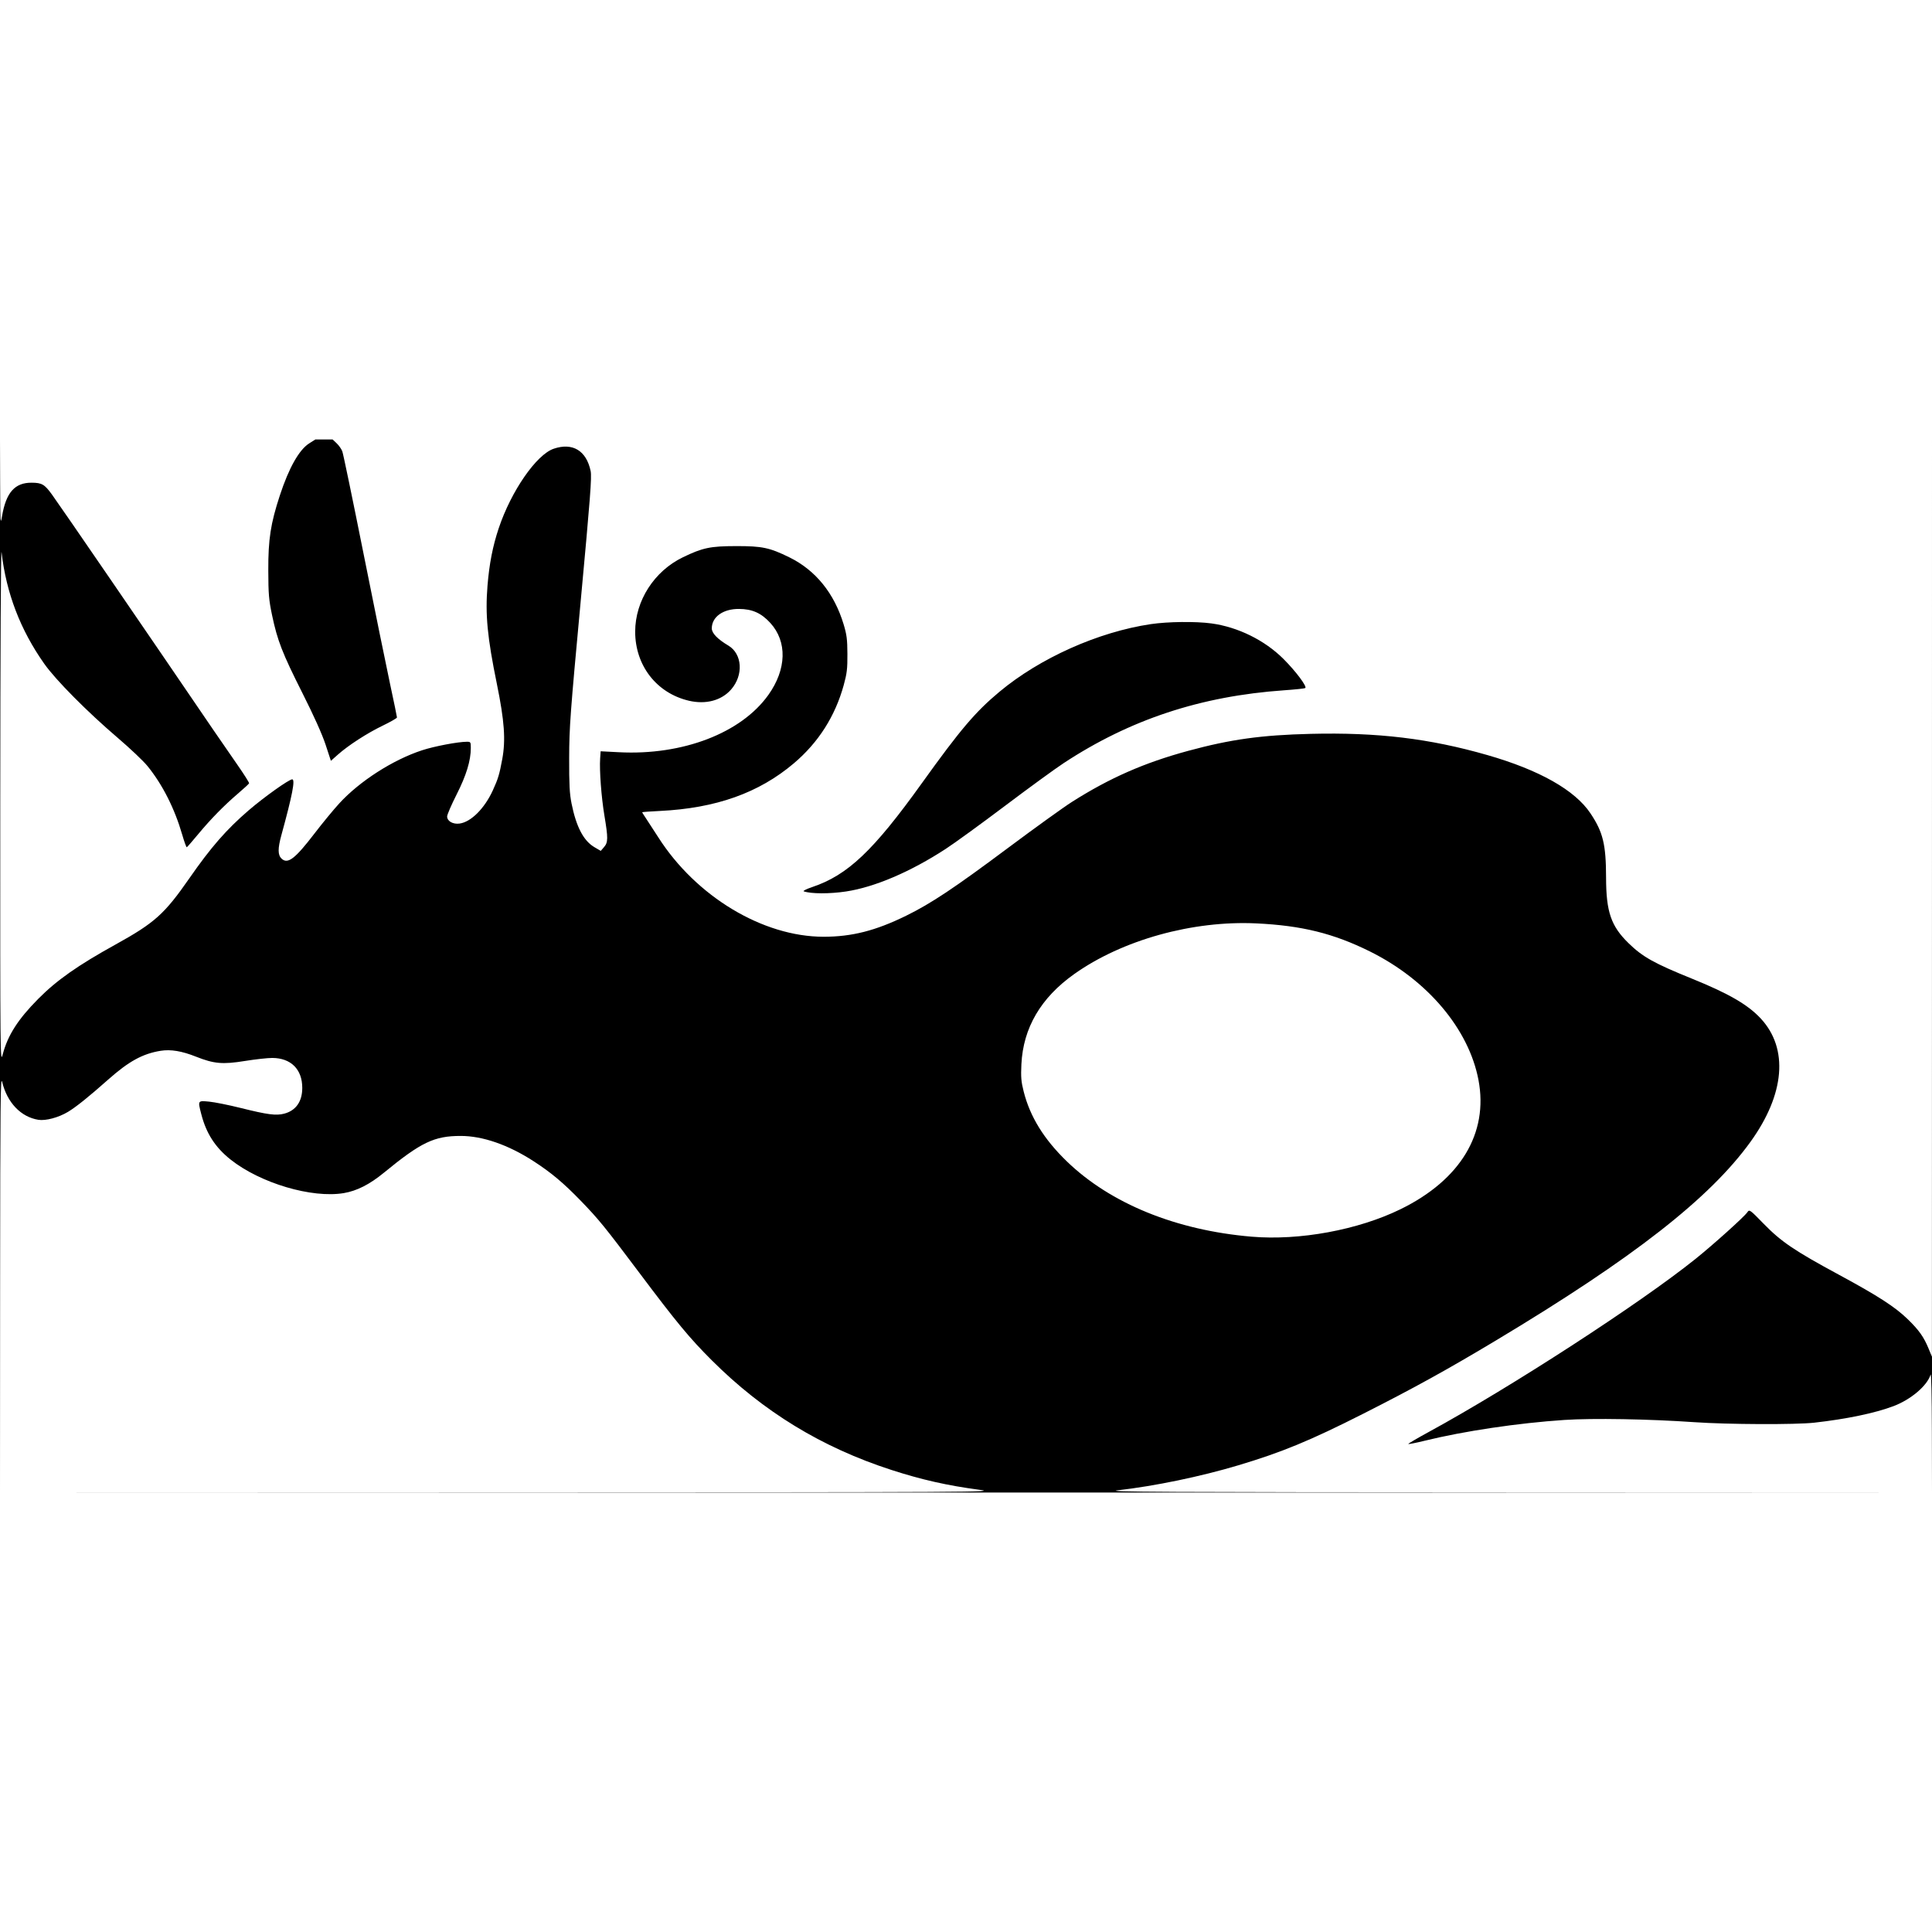
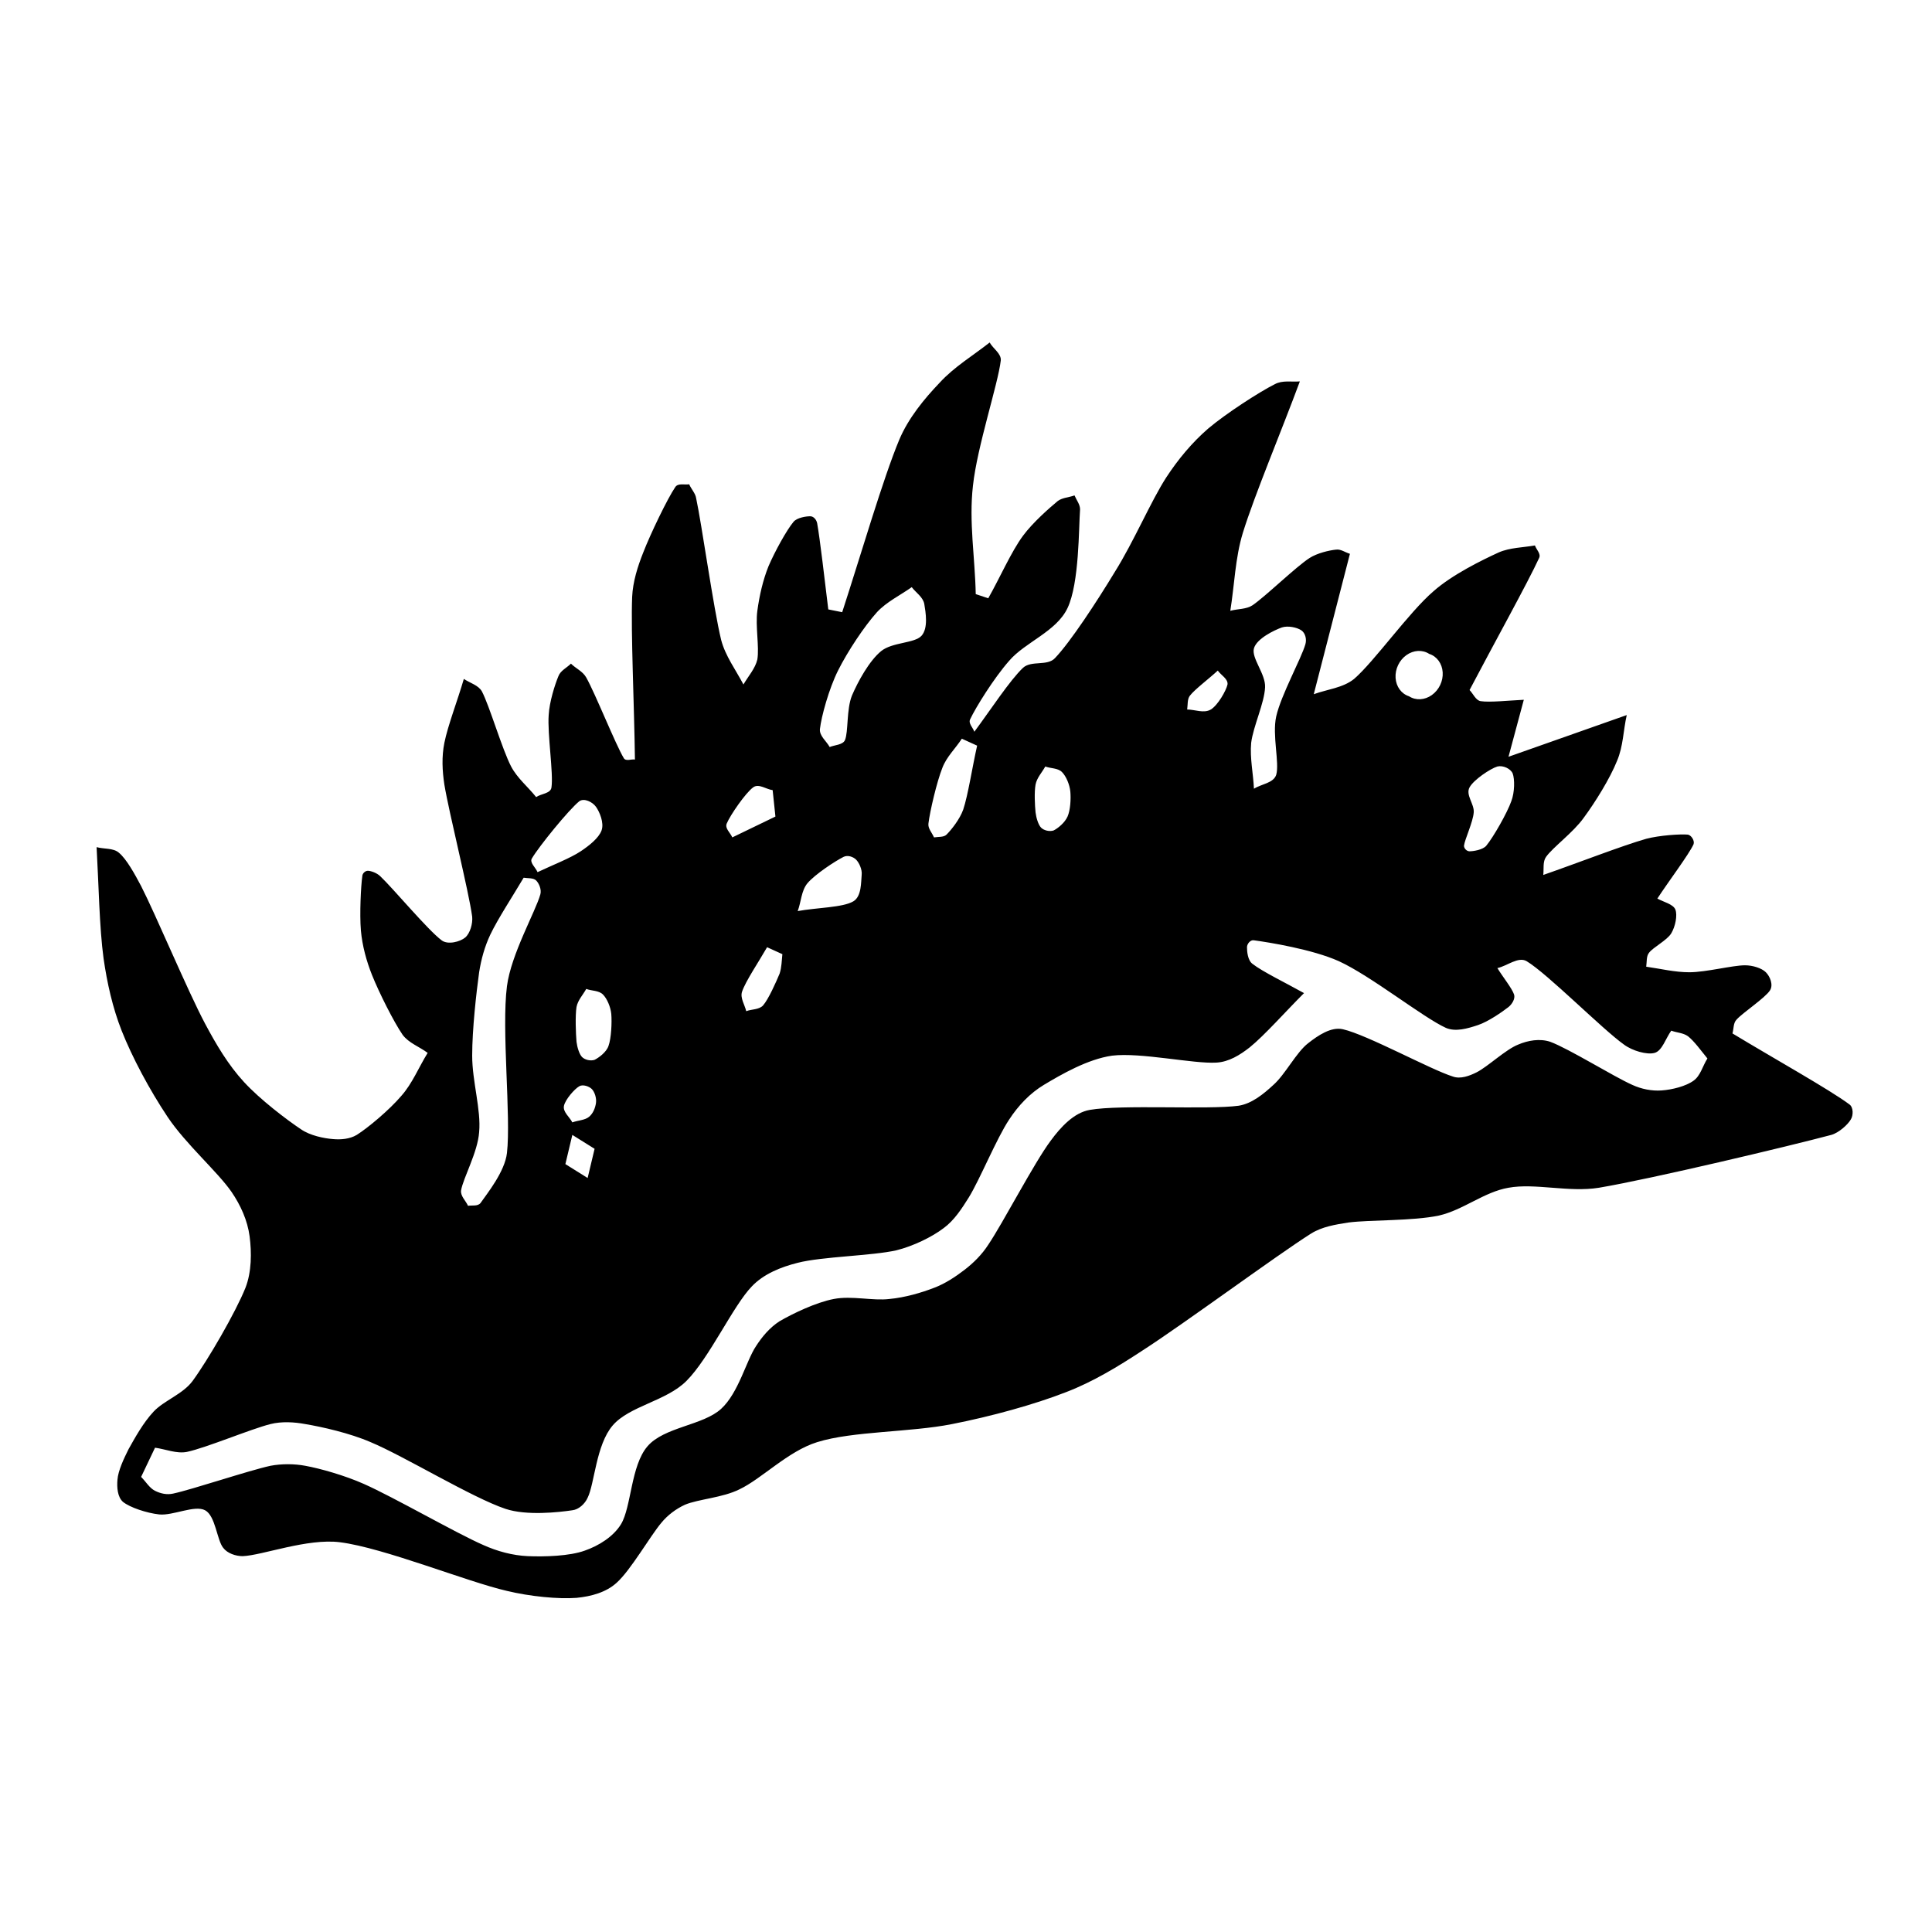
- <svg xmlns="http://www.w3.org/2000/svg" viewBox="0 -315.5 1387 1387">
-   <path fill="currentColor" d="M 802.50 754.39 C792.10,755.59 830.21,755.78 1088.75,755.88 L 1387.00 756.00 L 1386.91 712.25 C1386.86,686.18 1386.48,669.66 1385.97,671.37 C1383.59,679.30 1371.82,689.29 1359.30,694.00 C1345.96,699.02 1325.67,703.25 1302.50,705.85 C1289.11,707.36 1240.26,707.16 1216.50,705.50 C1183.83,703.23 1143.46,702.53 1123.00,703.90 C1089.76,706.11 1051.00,711.88 1022.75,718.83 C1016.29,720.42 1011.02,721.45 1011.04,721.11 C1011.06,720.78 1017.68,716.90 1025.75,712.50 C1084.68,680.37 1177.27,620.32 1217.00,588.46 C1229.90,578.12 1252.03,558.22 1254.41,554.83 C1255.95,552.63 1256.06,552.71 1266.23,563.13 C1278.80,576.00 1288.14,582.33 1320.00,599.55 C1348.33,614.86 1360.55,622.76 1369.76,631.74 C1377.67,639.45 1381.13,644.35 1384.55,652.67 L 1386.95 658.50 L 1386.98 329.25 L 1387.00 0.00 L 1387.00 756.00 L 0.00 756.00 L 0.00 0.00 L 0.10 31.25 C0.20,59.99 0.31,61.90 1.48,55.00 C4.34,38.09 10.65,30.96 22.70,31.04 C30.07,31.08 31.98,32.19 37.30,39.53 C43.26,47.73 104.95,137.71 153.49,209.00 C157.80,215.32 165.34,226.25 170.24,233.27 C175.14,240.29 179.01,246.41 178.83,246.85 C178.65,247.30 175.12,250.55 171.00,254.07 C160.91,262.69 151.31,272.47 142.23,283.42 C138.09,288.41 134.43,292.61 134.10,292.74 C133.77,292.88 132.30,288.83 130.82,283.74 C125.37,264.93 116.69,247.76 105.86,234.43 C102.95,230.83 93.34,221.73 84.53,214.21 C62.68,195.56 40.02,172.72 31.76,161.00 C14.59,136.65 4.49,110.27 1.12,81.00 C0.61,76.58 0.23,150.40 0.18,261.00 C0.11,445.91 0.14,448.40 1.98,441.37 C5.55,427.77 12.93,416.22 27.44,401.60 C40.73,388.19 55.90,377.53 83.00,362.55 C111.05,347.04 118.12,340.69 135.97,315.00 C151.38,292.80 162.59,279.96 178.41,266.34 C189.55,256.75 207.47,243.99 209.78,243.99 C212.08,244.00 209.84,255.54 202.04,283.93 C199.34,293.75 199.38,298.35 202.19,300.97 C206.60,305.07 211.88,301.02 225.76,282.89 C231.40,275.53 239.41,265.80 243.56,261.27 C258.20,245.29 282.05,229.99 303.00,223.13 C311.79,220.25 328.79,217.02 335.25,217.01 C337.84,217.00 338.00,217.26 338.00,221.47 C338.00,230.57 334.78,241.11 327.79,254.91 C324.06,262.28 321.00,269.36 321.00,270.63 C321.00,274.02 325.13,276.38 329.94,275.74 C338.10,274.64 347.83,264.94 353.76,252.00 C357.59,243.65 358.55,240.47 360.57,229.50 C363.12,215.70 362.14,202.06 356.71,175.50 C349.83,141.90 348.30,125.77 349.98,105.00 C351.27,89.21 353.73,76.60 358.03,63.74 C366.96,37.06 385.06,10.89 397.51,6.65 C411.08,2.03 420.95,7.98 424.02,22.62 C424.92,26.93 423.79,41.68 416.88,116.12 C409.39,196.77 408.67,206.60 408.61,228.50 C408.56,247.71 408.90,254.27 410.32,261.35 C413.69,278.11 418.94,288.12 426.75,292.70 L 431.29 295.36 L 433.65 292.62 C436.59,289.21 436.62,286.26 433.91,270.00 C431.70,256.74 430.27,237.60 430.85,229.02 L 431.20 223.85 L 444.35 224.53 C490.08,226.91 532.04,210.82 551.61,183.40 C564.73,165.02 565.27,145.11 553.01,131.71 C546.53,124.61 540.04,121.71 530.50,121.66 C519.10,121.59 511.01,127.39 511.00,135.63 C511.00,139.07 515.11,143.33 522.89,147.96 C532.94,153.94 533.89,169.23 524.84,179.53 C517.92,187.41 506.68,190.40 494.60,187.57 C471.43,182.15 456.00,162.34 456.00,138.00 C456.00,115.81 469.66,94.51 490.27,84.57 C504.49,77.71 509.87,76.58 528.50,76.55 C547.18,76.52 552.48,77.64 566.66,84.60 C585.52,93.86 598.89,110.36 605.64,132.69 C607.88,140.12 608.31,143.46 608.36,154.00 C608.42,164.65 608.02,167.96 605.71,176.37 C599.52,198.78 587.55,217.55 569.88,232.52 C544.79,253.77 513.93,264.74 473.75,266.69 C466.74,267.03 461.00,267.45 461.00,267.63 C461.00,267.80 462.30,269.87 463.89,272.22 C465.48,274.57 469.36,280.55 472.52,285.50 C499.63,328.08 547.66,357.00 591.28,357.00 C611.57,357.00 628.63,352.66 650.50,341.92 C668.47,333.10 685.02,322.08 723.69,293.22 C742.94,278.85 763.61,263.97 769.63,260.15 C796.70,242.96 821.55,232.06 853.11,223.51 C883.57,215.26 905.65,212.20 941.00,211.34 C988.92,210.17 1026.29,214.66 1067.75,226.56 C1105.10,237.28 1130.64,251.70 1141.80,268.40 C1150.83,281.89 1152.97,290.71 1153.01,314.50 C1153.05,339.11 1156.57,349.37 1169.18,361.65 C1179.30,371.51 1187.45,376.06 1214.80,387.14 C1241.07,397.78 1254.90,405.80 1264.12,415.76 C1284.09,437.34 1281.37,469.98 1256.74,504.16 C1227.51,544.73 1172.62,587.61 1074.50,646.50 C1039.33,667.61 1015.28,680.89 978.50,699.52 C940.58,718.72 920.19,727.13 889.00,736.45 C861.84,744.57 829.19,751.34 802.50,754.39 ZM 0.08 605.75 L 0.00 756.00 L 358.25 755.90 C707.45,755.81 716.16,755.76 702.96,754.01 C680.22,751.00 661.58,746.79 640.00,739.80 C589.91,723.59 547.98,697.99 510.95,661.03 C495.08,645.19 485.71,633.87 459.17,598.50 C434.25,565.30 429.83,559.85 417.02,546.63 C404.55,533.74 395.66,526.29 383.00,518.10 C364.80,506.34 346.51,500.00 330.73,500.00 C311.71,500.00 302.29,504.52 275.50,526.49 C265.36,534.81 256.22,539.44 246.84,541.03 C223.93,544.89 186.87,533.92 165.51,516.94 C154.57,508.25 148.11,498.27 144.55,484.54 L 144.45 484.16 C143.13,479.06 142.51,476.69 143.41,475.69 C144.20,474.82 146.15,475.00 149.80,475.34 L 150.12 475.37 C154.03,475.74 164.27,477.79 172.87,479.94 C192.10,484.74 198.24,485.54 204.06,484.00 C212.45,481.78 217.00,475.28 217.00,465.50 C217.00,452.19 208.90,444.09 195.50,444.01 C192.20,443.99 183.32,444.97 175.76,446.19 C159.83,448.76 153.61,448.21 140.72,443.09 C130.51,439.03 122.52,437.71 115.31,438.88 C102.35,440.98 92.41,446.45 77.60,459.60 C63.87,471.79 54.65,479.20 48.82,482.71 C42.04,486.79 32.79,489.27 27.50,488.41 C14.97,486.37 5.16,476.09 1.56,461.24 C0.35,456.25 0.16,475.21 0.08,605.75 ZM 898.50 572.32 C932.96,575.25 975.05,567.49 1005.50,552.58 C1048.48,531.54 1068.66,498.09 1061.42,459.86 C1054.48,423.24 1024.76,388.04 983.50,367.57 C957.33,354.59 934.60,348.97 902.00,347.41 C856.21,345.23 805.72,359.27 771.18,383.79 C747.20,400.81 734.54,422.44 733.27,448.52 C732.83,457.69 733.10,460.97 734.88,468.02 C739.45,486.19 749.45,502.37 765.93,518.30 C797.24,548.55 844.28,567.72 898.50,572.32 ZM 607.37 324.50 C595.61,326.27 582.28,326.23 577.01,324.40 C576.20,324.11 578.90,322.75 583.01,321.36 C608.60,312.75 626.95,295.37 661.99,246.52 C689.43,208.27 700.21,195.57 717.50,181.15 C746.58,156.89 788.45,138.17 826.16,132.57 C838.37,130.76 858.34,130.52 869.68,132.06 C888.72,134.64 907.95,144.12 921.42,157.57 C930.29,166.42 938.59,177.52 937.05,178.47 C936.52,178.80 929.65,179.52 921.79,180.07 C861.99,184.25 811.14,201.07 763.50,232.43 C757.45,236.41 738.55,250.18 721.50,263.03 C704.45,275.88 685.33,289.77 679.00,293.89 C653.76,310.35 627.89,321.41 607.37,324.50 ZM 226.39 0.00 L 238.79 0.00 L 241.69 2.75 C243.29,4.26 245.11,6.85 245.74,8.50 C246.38,10.15 253.24,43.22 260.99,82.00 C268.74,120.78 277.32,162.88 280.04,175.56 C282.77,188.25 285.00,199.05 284.99,199.56 C284.99,200.08 280.43,202.70 274.86,205.39 C263.63,210.80 250.14,219.52 242.53,226.28 L 237.55 230.70 L 233.75 219.12 C231.30,211.67 225.36,198.44 217.09,182.02 C202.67,153.42 199.13,144.31 195.31,126.10 C193.00,115.06 192.66,111.08 192.61,94.00 C192.54,71.59 194.27,60.38 200.94,40.06 C207.39,20.42 214.74,7.39 221.95,2.82 L 226.39 0.00 Z" />
+ <svg xmlns="http://www.w3.org/2000/svg" viewBox="0 0 200 200">
+   <path fill="currentColor" transform="matrix(0.72 0 0 0.71957 -224 -155.52)" d="M453.4,265.4c0.5,0.899 1.7,1.6 1.6,2.6c-0.4,3.399 -3.4,12.399 -4,18c-0.6,5.2 0.3,10.401 0.4,15.6l1.8,0.6c1.7,-3 3.3,-6.7 5,-9c1.4,-1.9 3.8,-4 5,-5c0.7,-0.5 1.6,-0.5 2.4,-0.8c0.3,0.7 0.8,1.301 0.8,2.001c-0.2,2.699 -0.1,10.599 -1.8,14.199c-1.6,3.401 -6.1,4.9 -8.4,7.6c-2.2,2.5 -4.8,6.7 -5.6,8.401c-0.3,0.599 0.4,1.199 0.6,1.8c2.3,-3.1 5.1,-7.4 7,-9.2c1.2,-1.101 3.5,-0.2 4.6,-1.401c2.2,-2.3 6,-8.099 8.6,-12.399c2.7,-4.3 5.2,-10.201 7.4,-13.6c1.7,-2.6 3.7,-5 6,-7c2.6,-2.201 7.4,-5.3 9.6,-6.401c1.1,-0.599 2.4,-0.3 3.6,-0.4c-2.7,7.3 -6.5,16.3 -8.2,21.801c-1.1,3.601 -1.2,7.5 -1.8,11.2c1.1,-0.3 2.3,-0.2 3.2,-0.799c1.9,-1.301 6.2,-5.501 8.2,-6.8c1.1,-0.7 2.8,-1.101 3.8,-1.201c0.7,-0.1 1.3,0.4 2,0.6l-5.2,20.2c1.9,-0.7 4.2,-0.901 5.8,-2.2c2.9,-2.5 7.9,-9.6 11.4,-12.601c2.7,-2.399 7,-4.5 9.4,-5.599c1.6,-0.7 3.5,-0.7 5.2,-1.001c0.2,0.6 0.9,1.201 0.6,1.801c-1.6,3.499 -6.7,12.699 -10,18.999c0.5,0.5 0.9,1.501 1.6,1.601c1.3,0.2 4.1,-0.1 6.2,-0.2l-2.2,8.199l17,-5.999c-0.5,2.2 -0.5,4.5 -1.4,6.6c-1,2.5 -3.1,5.899 -4.8,8.199c-1.5,2.101 -4.4,4.201 -5.4,5.601c-0.5,0.7 -0.3,1.7 -0.4,2.6c4.9,-1.7 11.3,-4.2 14.8,-5.2c1.9,-0.5 4.9,-0.7 6,-0.6c0.5,0.1 1,0.901 0.8,1.401c-0.7,1.5 -3.5,5.2 -5.2,7.799c0.9,0.5 2.3,0.8 2.6,1.601c0.3,0.799 0,2.4 -0.6,3.399c-0.6,1.001 -2.6,2 -3.2,2.8c-0.4,0.5 -0.3,1.301 -0.4,2c2.1,0.3 4.1,0.8 6.2,0.8c2.4,0 6.2,-1.001 8,-1.001c1.1,0 2.4,0.4 3,1.001c0.6,0.6 1.1,1.8 0.6,2.6c-0.7,1.099 -3.9,3.199 -4.8,4.2c-0.5,0.5 -0.4,1.299 -0.6,2c5.6,3.401 14,8.101 16.8,10.201c0.6,0.4 0.6,1.6 0.2,2.2c-0.4,0.699 -1.7,1.9 -2.8,2.2c-6,1.6 -25.7,6.3 -33.4,7.6c-4.3,0.699 -9.2,-0.7 -13,0c-3.5,0.599 -6.5,3.199 -10,4c-3.8,0.8 -9.9,0.6 -13,0.999c-1.9,0.3 -3.8,0.6 -5.4,1.601c-4.9,3.099 -18.3,12.999 -24.2,16.8c-3.5,2.3 -7.1,4.5 -11,5.999c-4.6,1.8 -10.8,3.499 -16.4,4.6c-6,1.199 -14.3,1.001 -19.4,2.6c-4.2,1.299 -8,5.3 -11.2,6.8c-2.4,1.199 -5.9,1.399 -7.8,2.2c-1.3,0.6 -2.5,1.5 -3.4,2.6c-1.6,1.9 -4.4,6.8 -6.4,8.6c-1.5,1.401 -3.7,2 -5.8,2.2c-2.6,0.2 -6.7,-0.2 -10,-0.999c-5.7,-1.301 -17.7,-6.201 -24,-7c-4.7,-0.6 -11.2,1.9 -14,2c-1,0 -2.2,-0.4 -2.8,-1.201c-0.9,-1.099 -1.1,-4.6 -2.6,-5.399c-1.5,-0.8 -4.6,0.799 -6.6,0.599c-1.8,-0.2 -4.2,-0.999 -5.2,-1.8c-0.8,-0.7 -0.9,-2.1 -0.8,-3.199c0.1,-1.301 0.9,-3 1.6,-4.401c0.9,-1.6 2.1,-3.799 3.6,-5.399c1.5,-1.601 4.2,-2.5 5.6,-4.4c2.2,-3 6.2,-9.9 7.6,-13.401c0.9,-2.3 0.9,-5.099 0.6,-7.399c-0.3,-2.3 -1.3,-4.5 -2.6,-6.401c-2,-2.899 -6.6,-6.9 -9.2,-10.8c-2.6,-3.9 -5.1,-8.6 -6.6,-12.4c-1.3,-3.299 -2.1,-6.9 -2.6,-10.399c-0.6,-4.4 -0.7,-10.701 -1,-16c1.1,0.3 2.4,0.1 3.2,0.799c1.1,0.901 2.3,3.1 3.2,4.8c2.1,4.1 6.7,15.101 9.2,19.801c1.6,2.999 3.3,5.899 5.6,8.399c2.3,2.5 6.1,5.4 8.2,6.8c1.3,0.901 3.3,1.301 4.6,1.401c1.1,0.1 2.4,0 3.4,-0.6c1.6,-1.001 4.7,-3.601 6.4,-5.601c1.6,-1.8 2.5,-4.1 3.8,-6.2c-1.2,-0.901 -2.7,-1.399 -3.6,-2.6c-1.3,-1.9 -3.4,-6.099 -4.4,-8.6c-0.8,-2 -1.4,-4.2 -1.6,-6.401c-0.2,-2.399 0,-6.4 0.2,-7.799c0,-0.4 0.4,-0.8 0.8,-0.8c0.4,0 1.3,0.3 1.8,0.8c1.8,1.7 6.8,7.7 8.8,9.2c0.9,0.7 2.7,0.2 3.4,-0.4c0.7,-0.6 1.1,-2 1,-3c-0.5,-3.699 -3.3,-14.799 -4,-18.999c-0.3,-2.001 -0.4,-4.001 0,-6.001c0.5,-2.5 1.9,-6.099 2.8,-9.2c0.9,0.6 2.1,0.901 2.6,1.8c1.1,2.1 2.9,8.301 4.2,10.801c0.9,1.7 2.4,2.899 3.6,4.4c0.7,-0.5 2.1,-0.5 2.2,-1.401c0.3,-2 -0.6,-7.699 -0.4,-10.399c0.1,-1.9 0.9,-4.4 1.4,-5.601c0.3,-0.799 1.2,-1.199 1.8,-1.8c0.7,0.7 1.7,1.101 2.2,2c1.3,2.3 4.2,9.6 5.4,11.6c0.3,0.5 1.1,0.1 1.6,0.2c-0.1,-7.8 -0.6,-18.4 -0.4,-23.4c0.1,-2.2 0.8,-4.4 1.6,-6.4c1,-2.6 3.5,-7.8 4.6,-9.4c0.4,-0.6 1.3,-0.3 2,-0.4c0.3,0.7 0.9,1.301 1,2c0.8,3.701 2.5,15.9 3.6,20.4c0.6,2.3 2.1,4.301 3.2,6.401c0.7,-1.201 1.7,-2.3 2,-3.601c0.3,-1.8 -0.3,-4.8 0,-7c0.3,-2.2 0.8,-4.4 1.6,-6.4c0.9,-2.1 2.6,-5.2 3.6,-6.4c0.5,-0.6 1.8,-0.8 2.4,-0.8c0.5,0 0.9,0.5 1,1.001c0.4,2.2 1.1,8.299 1.6,12.399l2,0.4c2.7,-8.299 5.9,-19.3 8.2,-24.8c1.3,-3.1 3.6,-5.901 5.8,-8.201c2.1,-2.3 4.8,-3.9 7.2,-5.799zM437.2,304.2c-1.8,2 -4.2,5.601 -5.6,8.401c-1.3,2.599 -2.4,6.6 -2.6,8.399c-0.1,1.001 0.9,1.7 1.4,2.6c0.7,-0.3 1.9,-0.3 2.2,-1.001c0.5,-1.199 0.2,-4.4 1,-6.4c0.9,-2.1 2.5,-5 4.2,-6.4c1.6,-1.301 4.8,-1.101 5.8,-2.2c1,-1.101 0.6,-3.401 0.4,-4.6c-0.2,-1.001 -1.2,-1.601 -1.8,-2.4c-1.7,1.199 -3.6,2.1 -5,3.599zM491.4,309.4c-0.4,1.399 1.7,3.699 1.6,5.601c-0.1,2.3 -1.7,5.599 -2,7.999c-0.2,2.2 0.3,4.4 0.4,6.6c1.1,-0.699 2.8,-0.799 3.2,-2c0.5,-1.7 -0.6,-5.699 0,-8.399c0.7,-3.1 3.6,-8.301 4.2,-10.401c0.2,-0.699 0,-1.6 -0.6,-2c-0.6,-0.4 -1.9,-0.7 -2.8,-0.4c-1.1,0.4 -3.6,1.601 -4,3zM513.319,310.378c-1.032,0.738 -1.637,2.011 -1.556,3.274c0.081,1.265 0.835,2.293 1.936,2.647c0.972,0.628 2.249,0.559 3.281,-0.179c1.032,-0.737 1.637,-2.01 1.556,-3.274c-0.081,-1.263 -0.835,-2.293 -1.936,-2.646c-0.972,-0.628 -2.249,-0.559 -3.281,0.178zM482.2,316.2c-0.4,0.5 -0.3,1.299 -0.4,2c1.1,0 2.4,0.6 3.4,0c1,-0.6 2.2,-2.7 2.4,-3.599c0.1,-0.8 -0.9,-1.301 -1.4,-2c-1.3,1.199 -3.3,2.699 -4,3.599zM446.6,326.601c-0.8,2 -1.8,6.3 -2,7.999c-0.1,0.7 0.5,1.301 0.8,2c0.6,-0.1 1.4,0 1.8,-0.4c0.7,-0.699 1.9,-2.2 2.4,-3.599c0.7,-2.1 1.3,-6.099 2,-9.2l-2.2,-1.001c-0.9,1.401 -2.2,2.6 -2.8,4.201zM460,329.001c-0.2,1.099 -0.1,2.999 0,4c0.1,0.799 0.4,1.8 0.8,2.2c0.4,0.4 1.2,0.6 1.8,0.4c0.6,-0.3 1.6,-1.101 2,-2c0.4,-0.901 0.5,-2.5 0.4,-3.601c-0.1,-0.999 -0.6,-2.2 -1.2,-2.8c-0.6,-0.599 -1.6,-0.499 -2.4,-0.799c-0.5,0.899 -1.2,1.6 -1.4,2.6zM522.4,329.4c-0.6,1.101 0.7,2.4 0.6,3.601c-0.1,1.399 -1.3,3.9 -1.4,4.8c0,0.4 0.4,0.799 0.8,0.799c0.5,0 1.9,-0.2 2.4,-0.799c1,-1.201 3,-4.7 3.6,-6.401c0.5,-1.299 0.5,-3.199 0.2,-4c-0.3,-0.699 -1.4,-1.199 -2.2,-0.999c-1,0.3 -3.4,1.9 -4,2.999zM415.6,334.6c-0.3,0.7 0.5,1.301 0.8,2l6.2,-2.999l-0.4,-3.801c-0.9,-0.1 -2,-0.999 -2.8,-0.4c-1.1,0.8 -3.3,4.001 -3.8,5.2zM387.6,339.6c-0.4,0.6 0.5,1.299 0.8,2c2.1,-0.999 4.7,-2 6.2,-3c1.2,-0.799 2.6,-1.9 3,-2.999c0.4,-1.101 -0.3,-2.7 -0.8,-3.401c-0.5,-0.7 -1.7,-1.299 -2.4,-0.8c-1.5,1.201 -5.8,6.501 -6.8,8.201zM427.2,343.199c-0.9,1.101 -0.9,2.7 -1.4,4.001c2.7,-0.5 6.5,-0.5 8,-1.401c1.2,-0.699 1.1,-2.8 1.2,-3.799c0.1,-0.8 -0.4,-1.8 -0.8,-2.2c-0.4,-0.4 -1.2,-0.7 -1.8,-0.4c-1.2,0.6 -4.1,2.5 -5.2,3.799zM381.6,350.6c-0.8,1.701 -1.3,3.501 -1.6,5.4c-0.4,2.9 -1,8.199 -1,12c0,3.699 1.3,7.799 1,11c-0.2,2.9 -2.3,6.6 -2.6,8.399c-0.1,0.8 0.7,1.501 1,2.2c0.6,-0.099 1.4,0.1 1.8,-0.399c0.9,-1.301 3.5,-4.5 3.8,-7.2c0.6,-5.2 -0.8,-17.801 0,-24c0.6,-4.6 4.1,-10.699 4.8,-13.2c0.2,-0.7 -0.2,-1.601 -0.6,-2c-0.4,-0.4 -1.2,-0.3 -1.8,-0.4c-1.6,2.7 -3.7,5.899 -4.8,8.199zM490.4,352.399c0,0.6 0.1,1.901 0.8,2.4c1.4,1.101 4.9,2.8 7.4,4.201c-2.6,2.6 -5.7,6.099 -7.8,7.799c-1.4,1.101 -3,2.1 -4.8,2.2c-3.3,0.2 -10.9,-1.5 -15,-0.999c-3.5,0.5 -7.3,2.7 -9.8,4.2c-2,1.199 -3.7,3 -5,5c-1.8,2.7 -4.2,8.6 -5.8,11.2c-1,1.6 -2.1,3.301 -3.6,4.4c-1.7,1.301 -4.4,2.6 -6.8,3.201c-3.5,0.799 -10.7,0.899 -14.2,1.8c-2.4,0.6 -4.9,1.6 -6.6,3.399c-2.7,2.8 -6.1,10.301 -9.4,13.601c-2.9,2.899 -8.2,3.599 -10.6,6.4c-2.4,2.8 -2.6,8.399 -3.6,10.399c-0.4,0.901 -1.3,1.701 -2.2,1.801c-2,0.299 -6.6,0.799 -9.6,-0.2c-4.8,-1.601 -14.6,-7.6 -19.4,-9.6c-3,-1.301 -7,-2.2 -9.4,-2.6c-1.6,-0.3 -3.4,-0.4 -5,0c-2.8,0.7 -9.2,3.399 -12,4c-1.5,0.3 -3.1,-0.4 -4.6,-0.6l-2,4.201c0.7,0.699 1.2,1.6 2,2c0.8,0.4 1.7,0.6 2.6,0.4c2.8,-0.6 10.8,-3.301 14,-4.001c1.6,-0.299 3.4,-0.299 5,0c2.2,0.4 5.7,1.401 8.4,2.6c4.3,1.9 13.3,7.1 17.2,8.8c2,0.901 4.2,1.501 6.4,1.601c2.4,0.1 6,0 8.2,-0.8c2,-0.7 4.1,-2 5.2,-3.799c1.5,-2.5 1.4,-8.401 3.8,-11.2c2.4,-2.8 8,-3 10.6,-5.4c2.5,-2.3 3.6,-6.9 5,-9c0.9,-1.401 2,-2.7 3.4,-3.601c1.9,-1.099 5.2,-2.7 7.8,-3.199c2.6,-0.5 5.6,0.3 8,0c2.2,-0.2 4.6,-0.901 6.4,-1.601c1.6,-0.599 3.1,-1.6 4.4,-2.599c1.3,-1.001 2.5,-2.201 3.4,-3.601c2.1,-3.1 6.6,-11.8 9,-14.999c1.4,-1.901 3.3,-4.001 5.6,-4.401c4.5,-0.799 17,0 21.4,-0.599c1.9,-0.3 3.6,-1.701 5,-3c1.7,-1.5 3.3,-4.7 5,-5.999c1.4,-1.101 3.3,-2.4 5,-2.001c3.5,0.8 12.6,5.801 15.8,6.8c1.1,0.4 2.4,-0.099 3.4,-0.599c1.6,-0.8 4.2,-3.301 6,-4.001c1.4,-0.599 3.1,-0.899 4.6,-0.399c2.7,0.999 9.1,4.999 11.8,6.2c1.3,0.6 2.8,0.901 4.2,0.8c1.5,-0.1 3.5,-0.6 4.6,-1.401c1,-0.699 1.3,-2.1 2,-3.199c-0.9,-1.101 -1.9,-2.5 -2.8,-3.201c-0.7,-0.5 -1.6,-0.5 -2.4,-0.8c-0.8,1.101 -1.3,2.9 -2.4,3.201c-1.1,0.3 -3.2,-0.3 -4.4,-1.201c-3.1,-2.2 -11,-10.199 -14,-11.999c-1.2,-0.7 -2.8,0.699 -4.2,0.999c0.8,1.301 2.1,2.9 2.4,3.801c0.2,0.599 -0.3,1.399 -0.8,1.8c-0.9,0.699 -2.9,2.1 -4.4,2.6c-1.5,0.499 -3.2,0.999 -4.6,0.399c-3.3,-1.5 -10.8,-7.499 -15.4,-9.599c-3.8,-1.701 -10,-2.7 -12.2,-3c-0.5,-0.1 -1,0.5 -1,0.999zM417.8,358.8c-0.3,0.899 0.4,1.9 0.6,2.8c0.8,-0.3 1.8,-0.2 2.4,-0.8c0.8,-0.901 1.9,-3.401 2.4,-4.6c0.3,-0.901 0.3,-1.9 0.4,-2.8l-2.2,-1.001c-1.2,2.101 -3.1,4.9 -3.6,6.401zM394,361c-0.2,1.299 -0.1,3.799 0,5c0.1,0.799 0.4,1.8 0.8,2.2c0.4,0.399 1.2,0.599 1.8,0.399c0.6,-0.299 1.7,-1.099 2,-2c0.4,-1.099 0.5,-3.399 0.4,-4.6c-0.1,-0.999 -0.6,-2.2 -1.2,-2.799c-0.6,-0.6 -1.6,-0.5 -2.4,-0.8c-0.5,0.899 -1.2,1.6 -1.4,2.6zM392.2,375.2c-0.2,0.899 0.8,1.6 1.2,2.4c0.8,-0.3 1.8,-0.3 2.4,-0.8c0.6,-0.5 0.9,-1.299 1,-2c0.1,-0.7 -0.2,-1.6 -0.6,-2c-0.4,-0.4 -1.3,-0.7 -1.8,-0.4c-0.7,0.4 -2,1.9 -2.2,2.8zM392.4,383.6l3.2,2l1,-4.2l-3.2,-2z" />
</svg>
